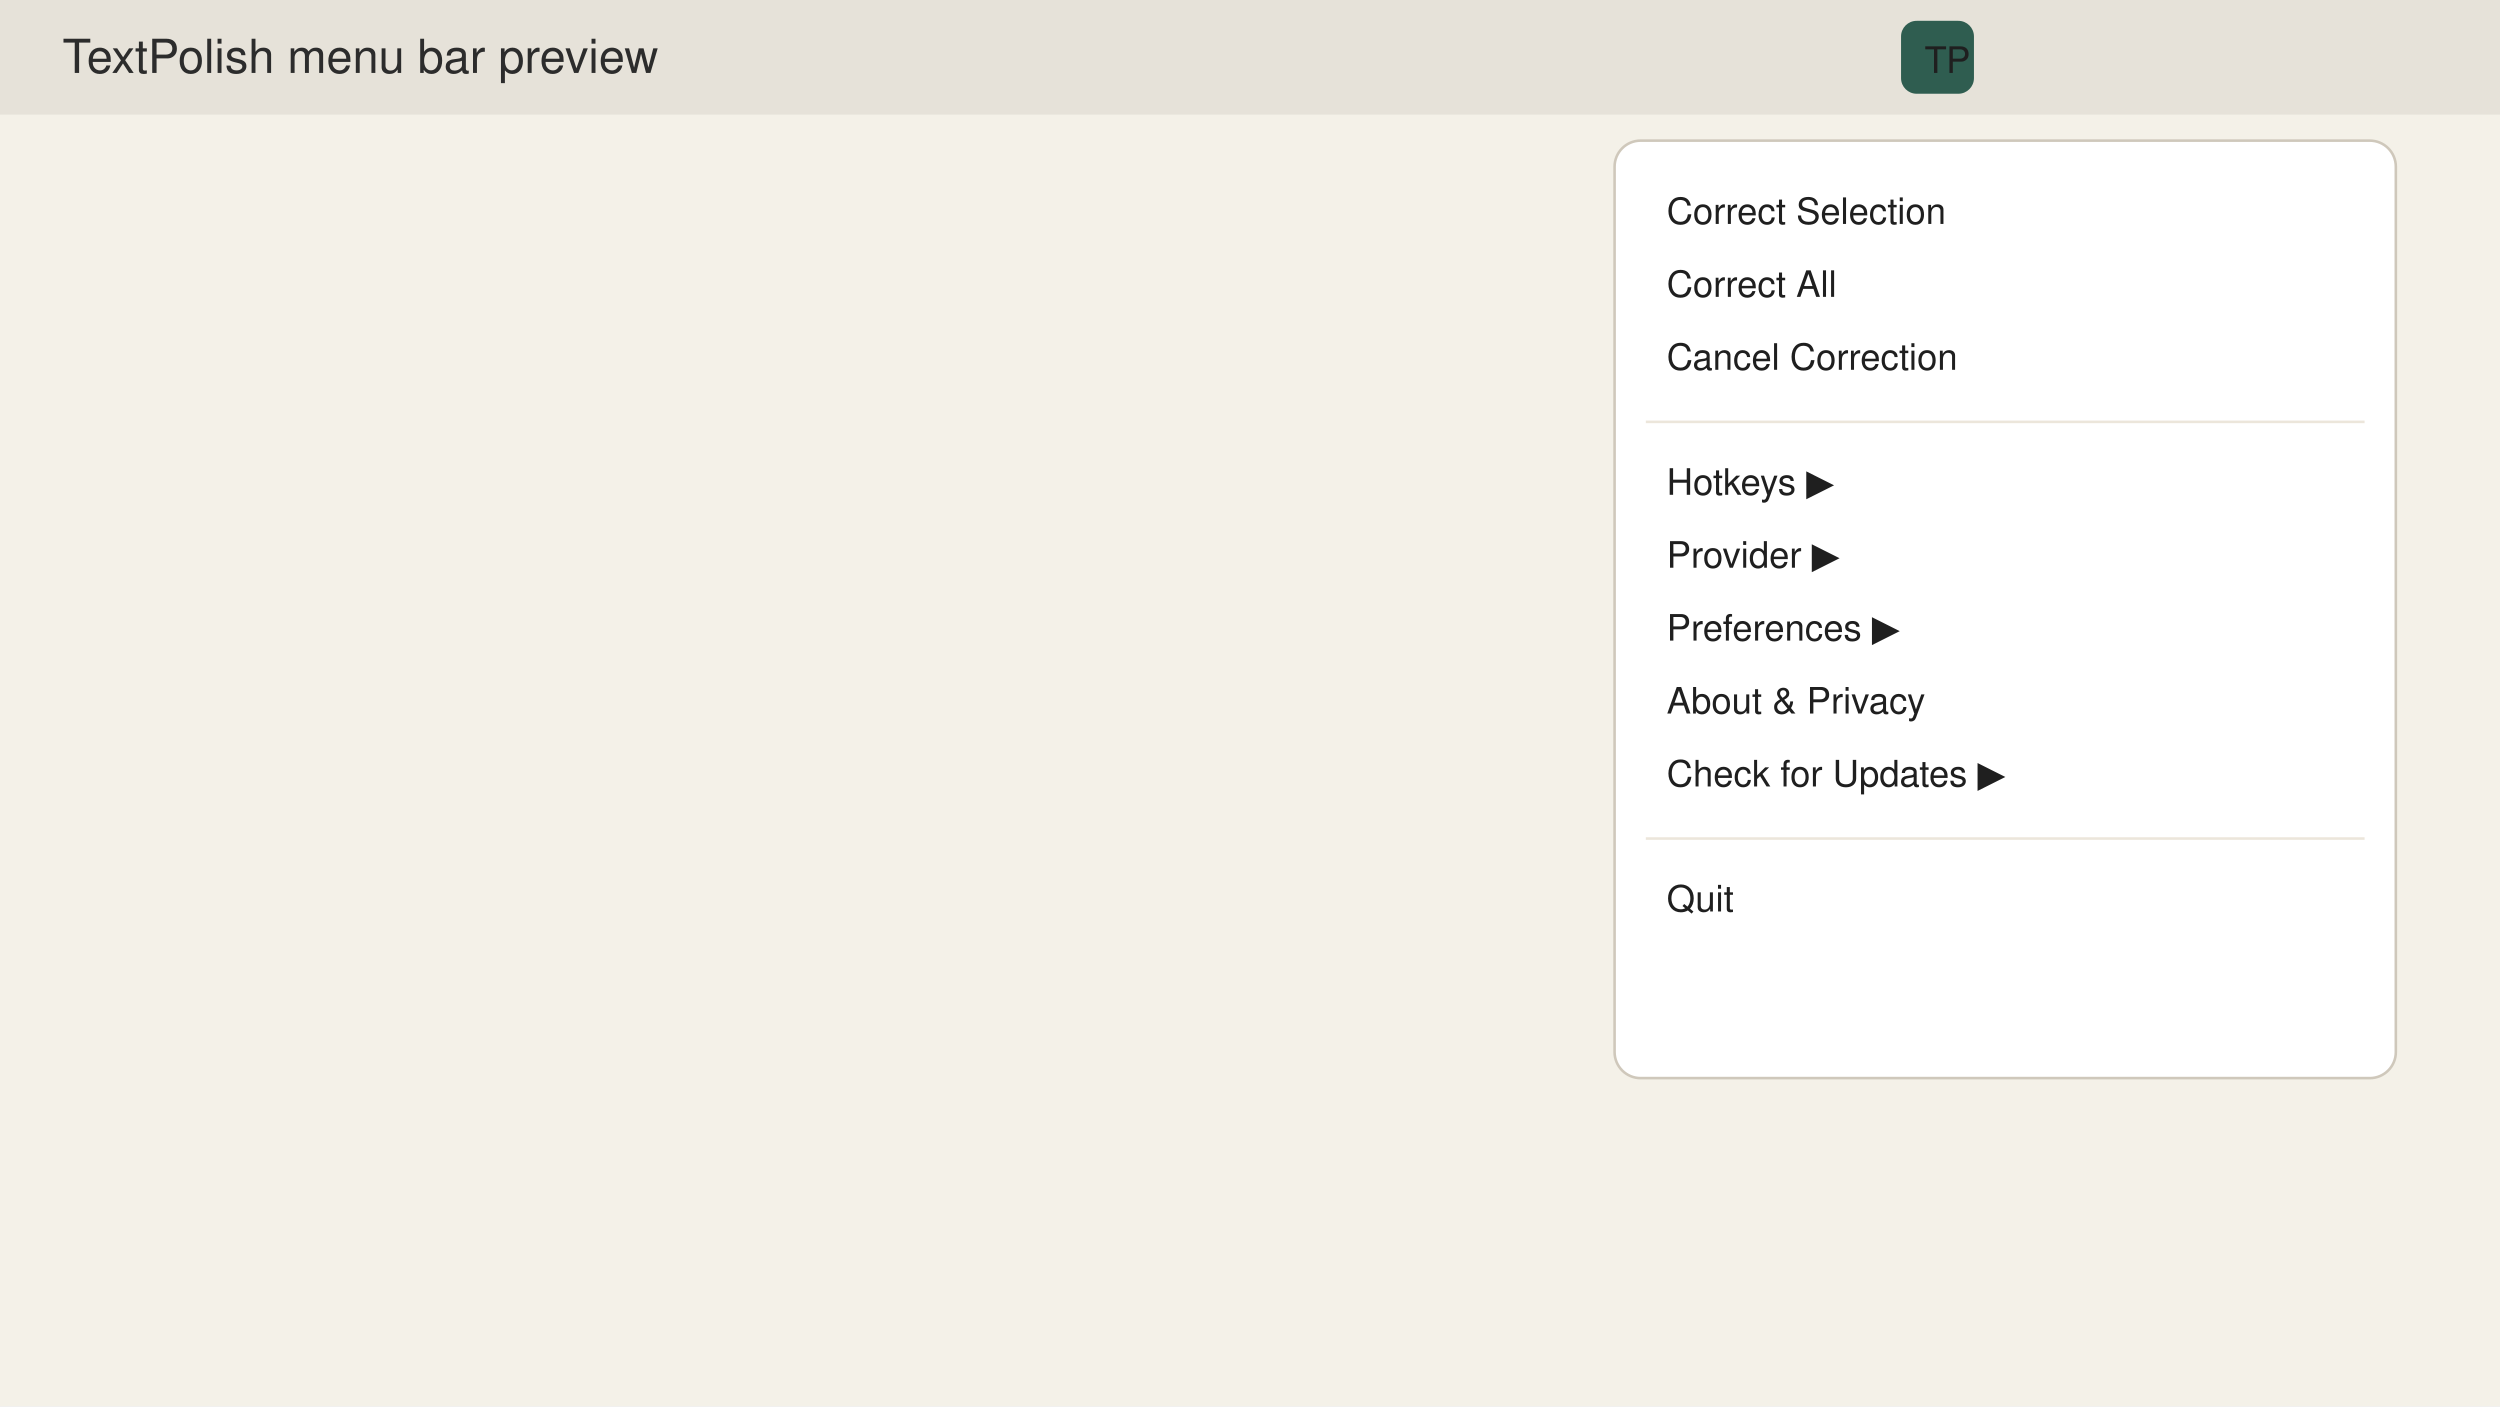
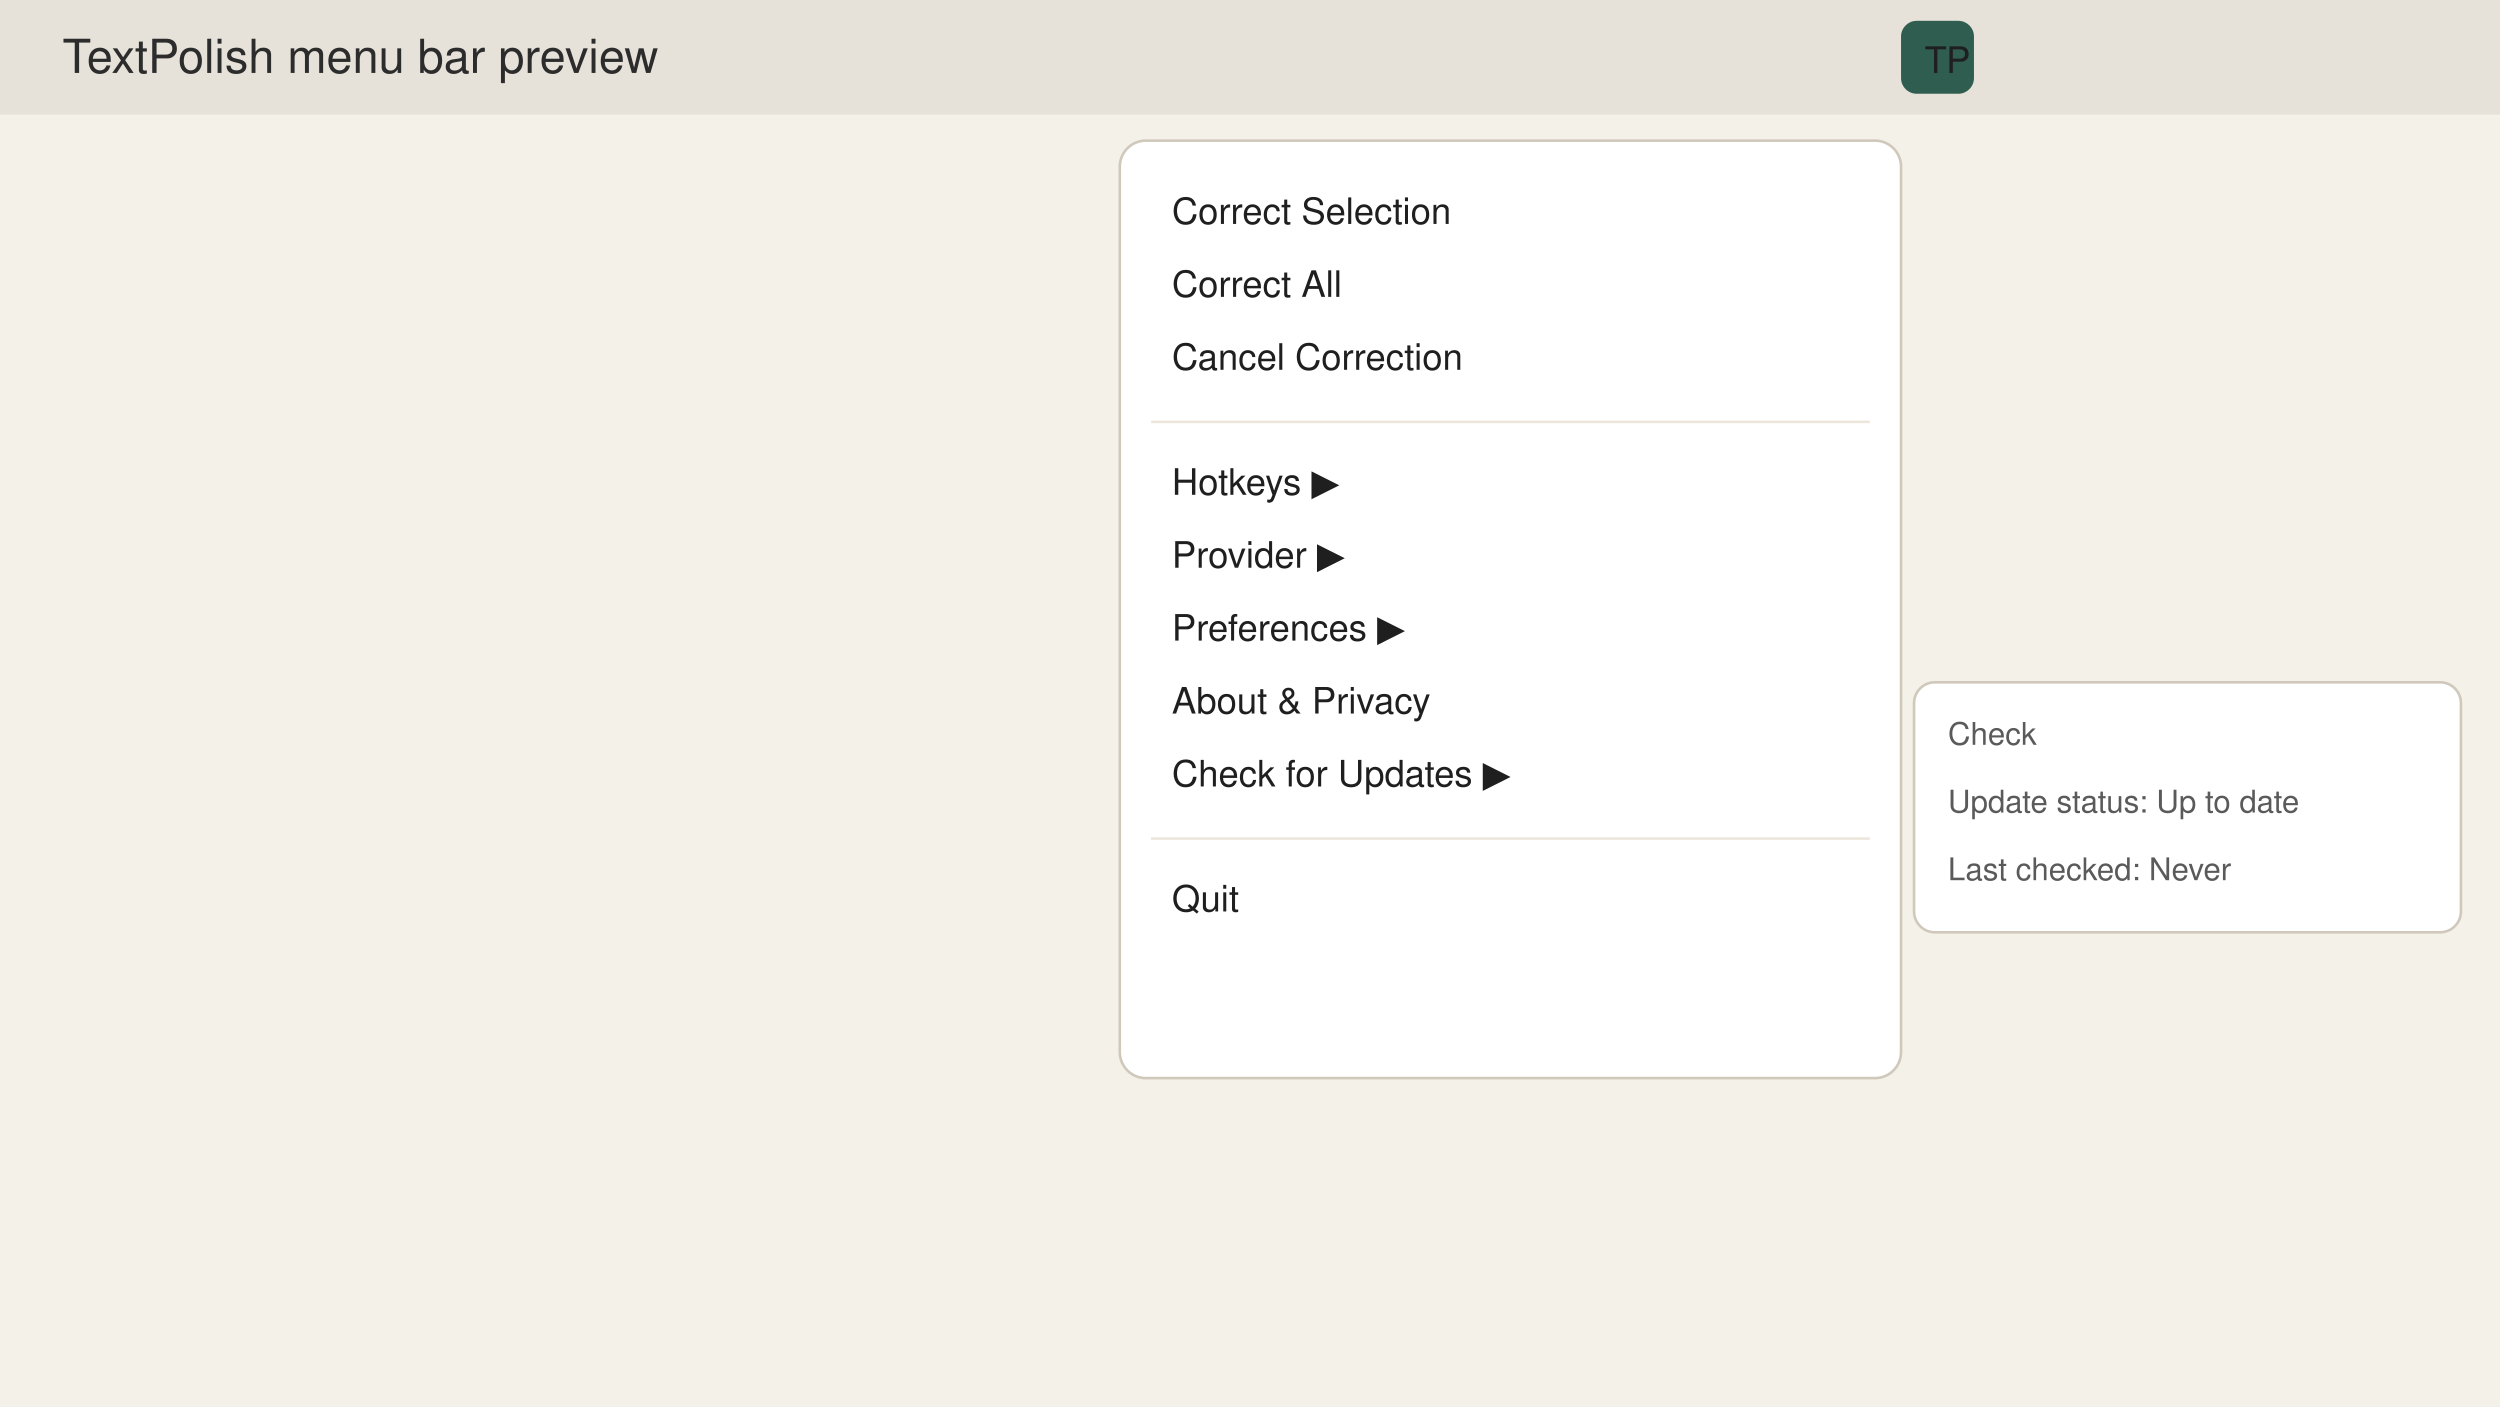
<svg xmlns="http://www.w3.org/2000/svg" width="960" height="540" viewBox="0 0 960 540">
  <defs>
    <style>
      .title { font: 18px Helvetica, Arial, sans-serif; fill: #2c2c2c; }
      .label { font: 14px Helvetica, Arial, sans-serif; fill: #1f1f1f; }
      .muted { font: 12px Helvetica, Arial, sans-serif; fill: #5a5a5a; }
    </style>
  </defs>
  <rect x="0" y="0" width="960" height="540" fill="#f4f1e8" />
  <rect x="0" y="0" width="960" height="44" fill="#e6e2d9" />
  <text x="24" y="28" class="title">TextPolish menu bar preview</text>
  <rect x="730" y="8" width="28" height="28" rx="6" fill="#2f5d50" />
  <text x="739" y="28" class="label" fill="#ffffff">TP</text>
-   <rect x="620" y="54" width="300" height="360" rx="10" fill="#ffffff" stroke="#cfc8bb" />
-   <text x="640" y="86" class="label">Correct Selection</text>
-   <text x="640" y="114" class="label">Correct All</text>
-   <text x="640" y="142" class="label">Cancel Correction</text>
-   <line x1="632" y1="162" x2="908" y2="162" stroke="#ece6db" />
-   <text x="640" y="190" class="label">Hotkeys ▶</text>
-   <text x="640" y="218" class="label">Provider ▶</text>
-   <text x="640" y="246" class="label">Preferences ▶</text>
-   <text x="640" y="274" class="label">About &amp; Privacy</text>
-   <text x="640" y="302" class="label">Check for Updates ▶</text>
-   <line x1="632" y1="322" x2="908" y2="322" stroke="#ece6db" />
-   <text x="640" y="350" class="label">Quit</text>
+   <rect x="430" y="54" width="300" height="360" rx="10" fill="#ffffff" stroke="#cfc8bb" />
+   <text x="450" y="86" class="label">Correct Selection</text>
+   <text x="450" y="114" class="label">Correct All</text>
+   <text x="450" y="142" class="label">Cancel Correction</text>
+   <line x1="442" y1="162" x2="718" y2="162" stroke="#ece6db" />
+   <text x="450" y="190" class="label">Hotkeys ▶</text>
+   <text x="450" y="218" class="label">Provider ▶</text>
+   <text x="450" y="246" class="label">Preferences ▶</text>
+   <text x="450" y="274" class="label">About &amp; Privacy</text>
+   <text x="450" y="302" class="label">Check for Updates ▶</text>
+   <line x1="442" y1="322" x2="718" y2="322" stroke="#ece6db" />
+   <text x="450" y="350" class="label">Quit</text>
+   <rect x="735" y="262" width="210" height="96" rx="8" fill="#ffffff" stroke="#cfc8bb" />
+   <text x="748" y="286" class="muted">Check</text>
+   <text x="748" y="312" class="muted">Update status: Up to date</text>
+   <text x="748" y="338" class="muted">Last checked: Never</text>
</svg>
